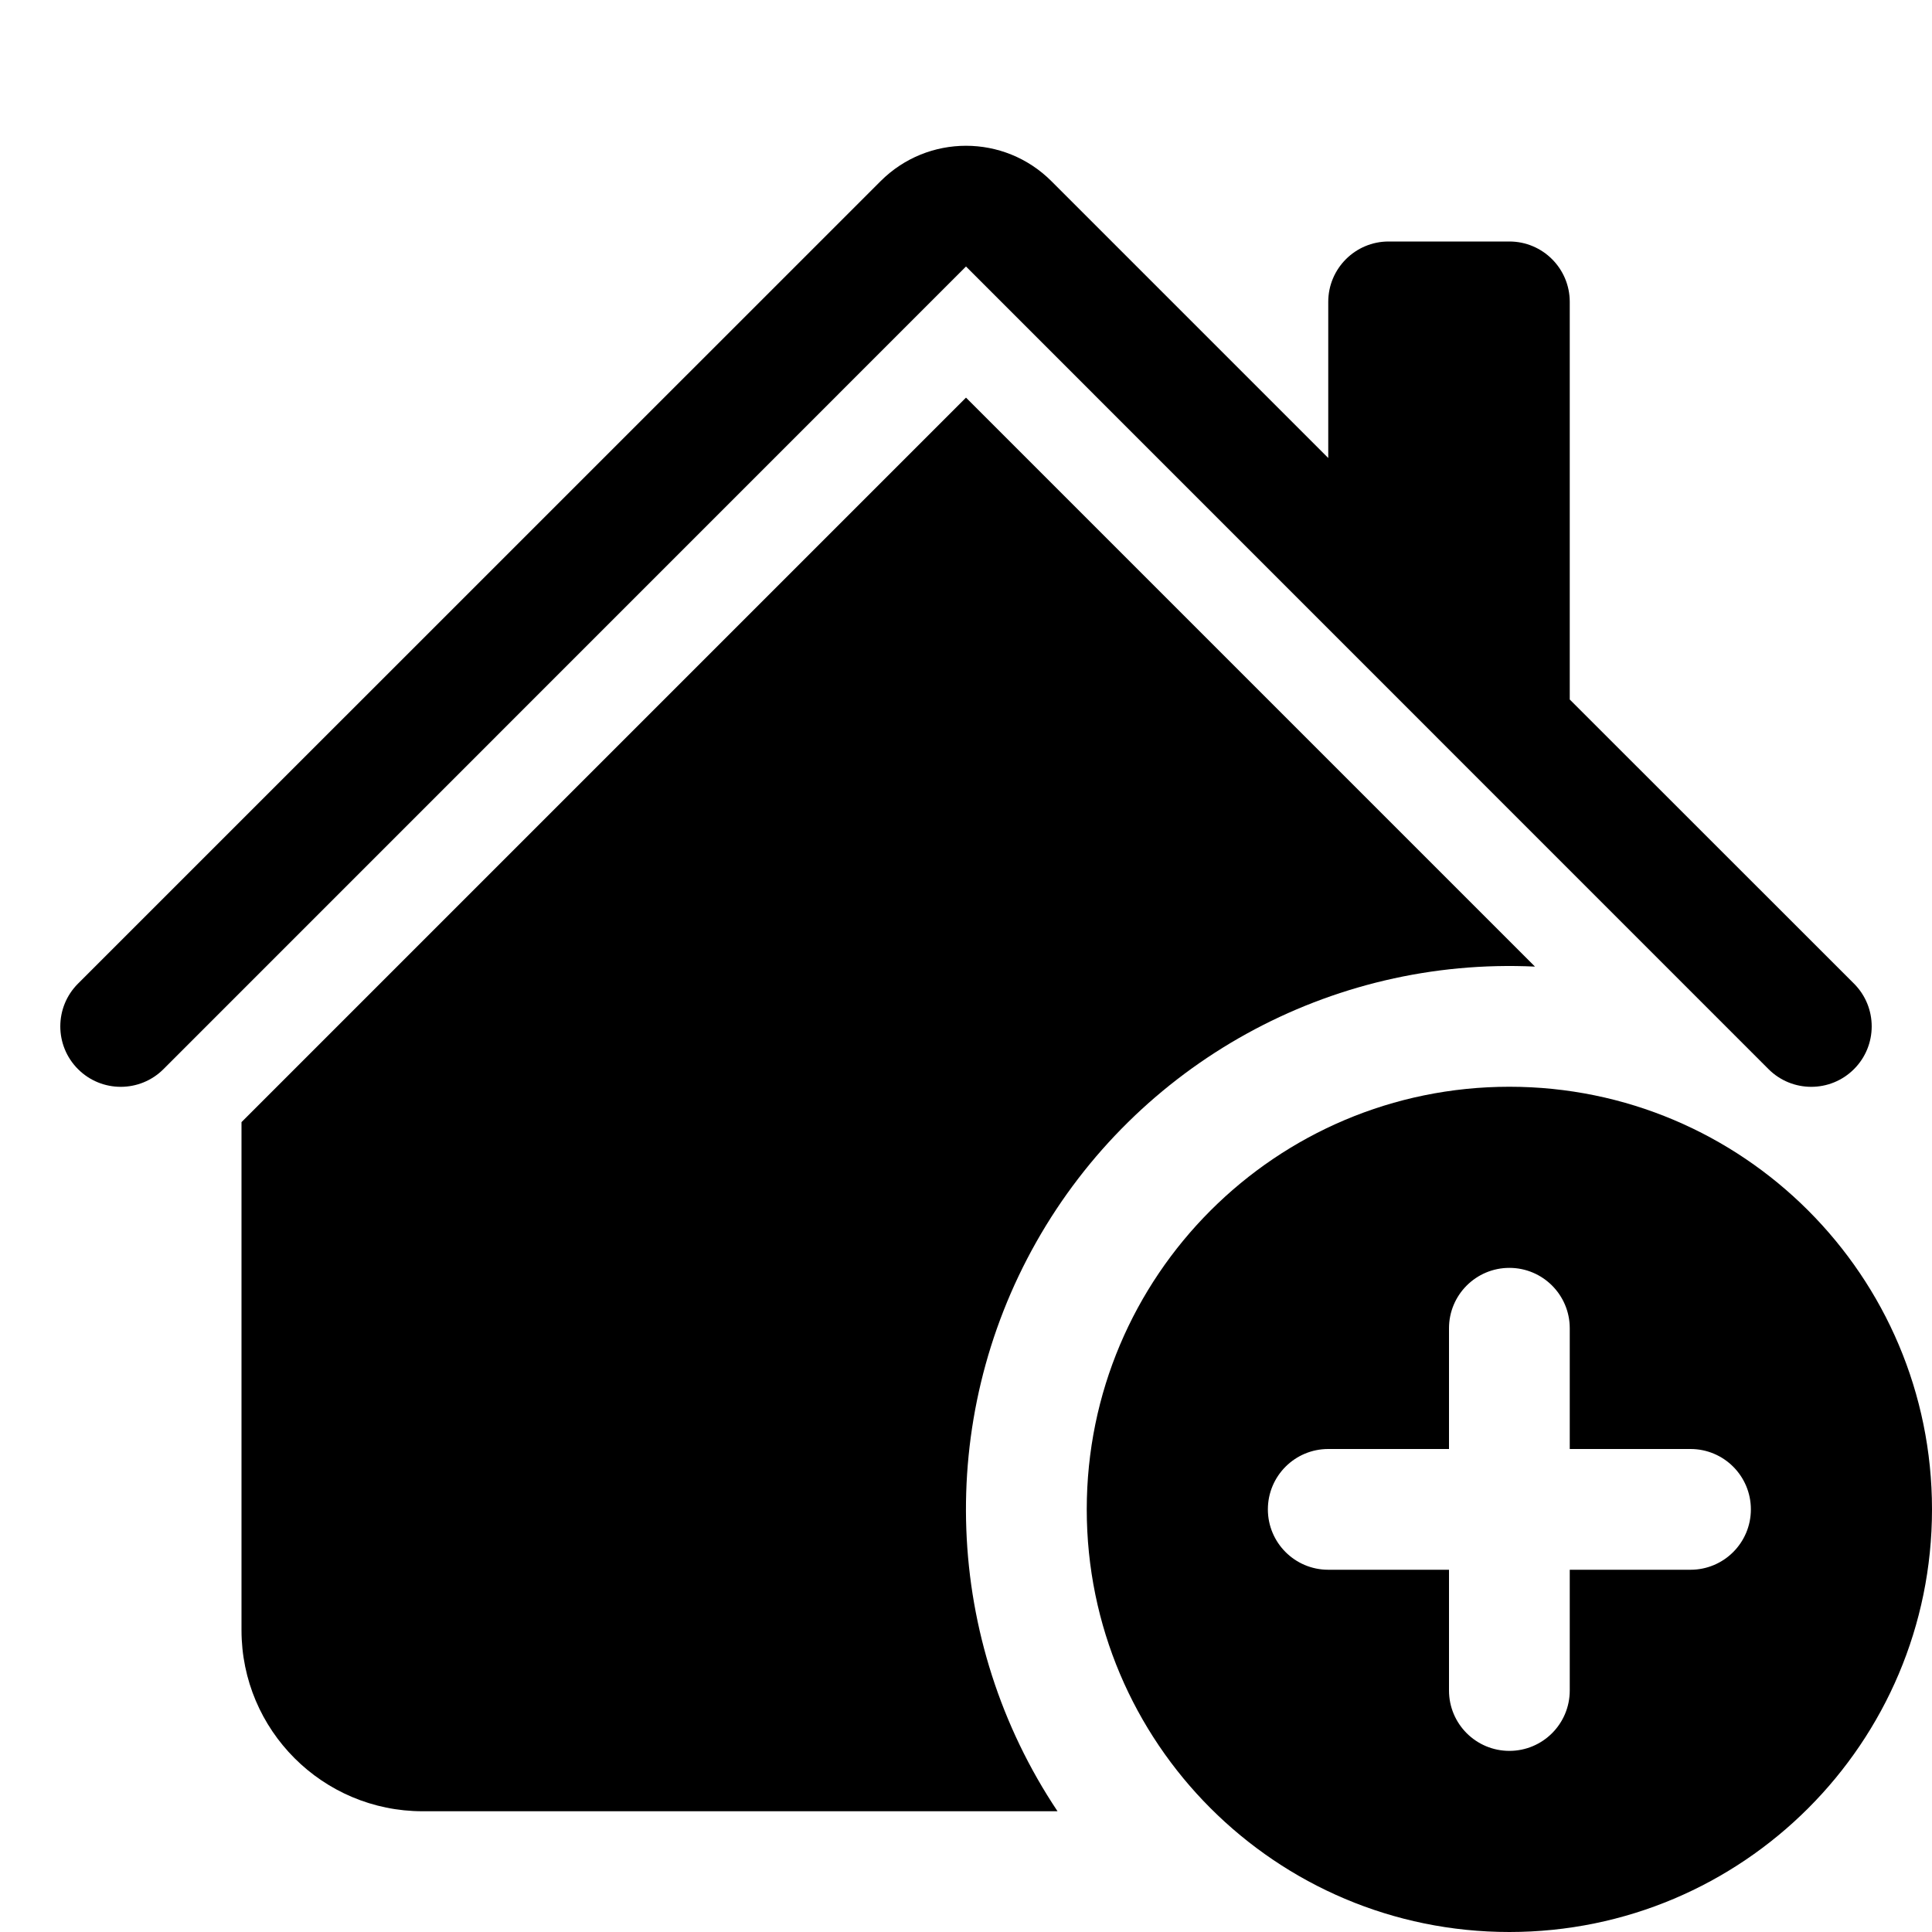
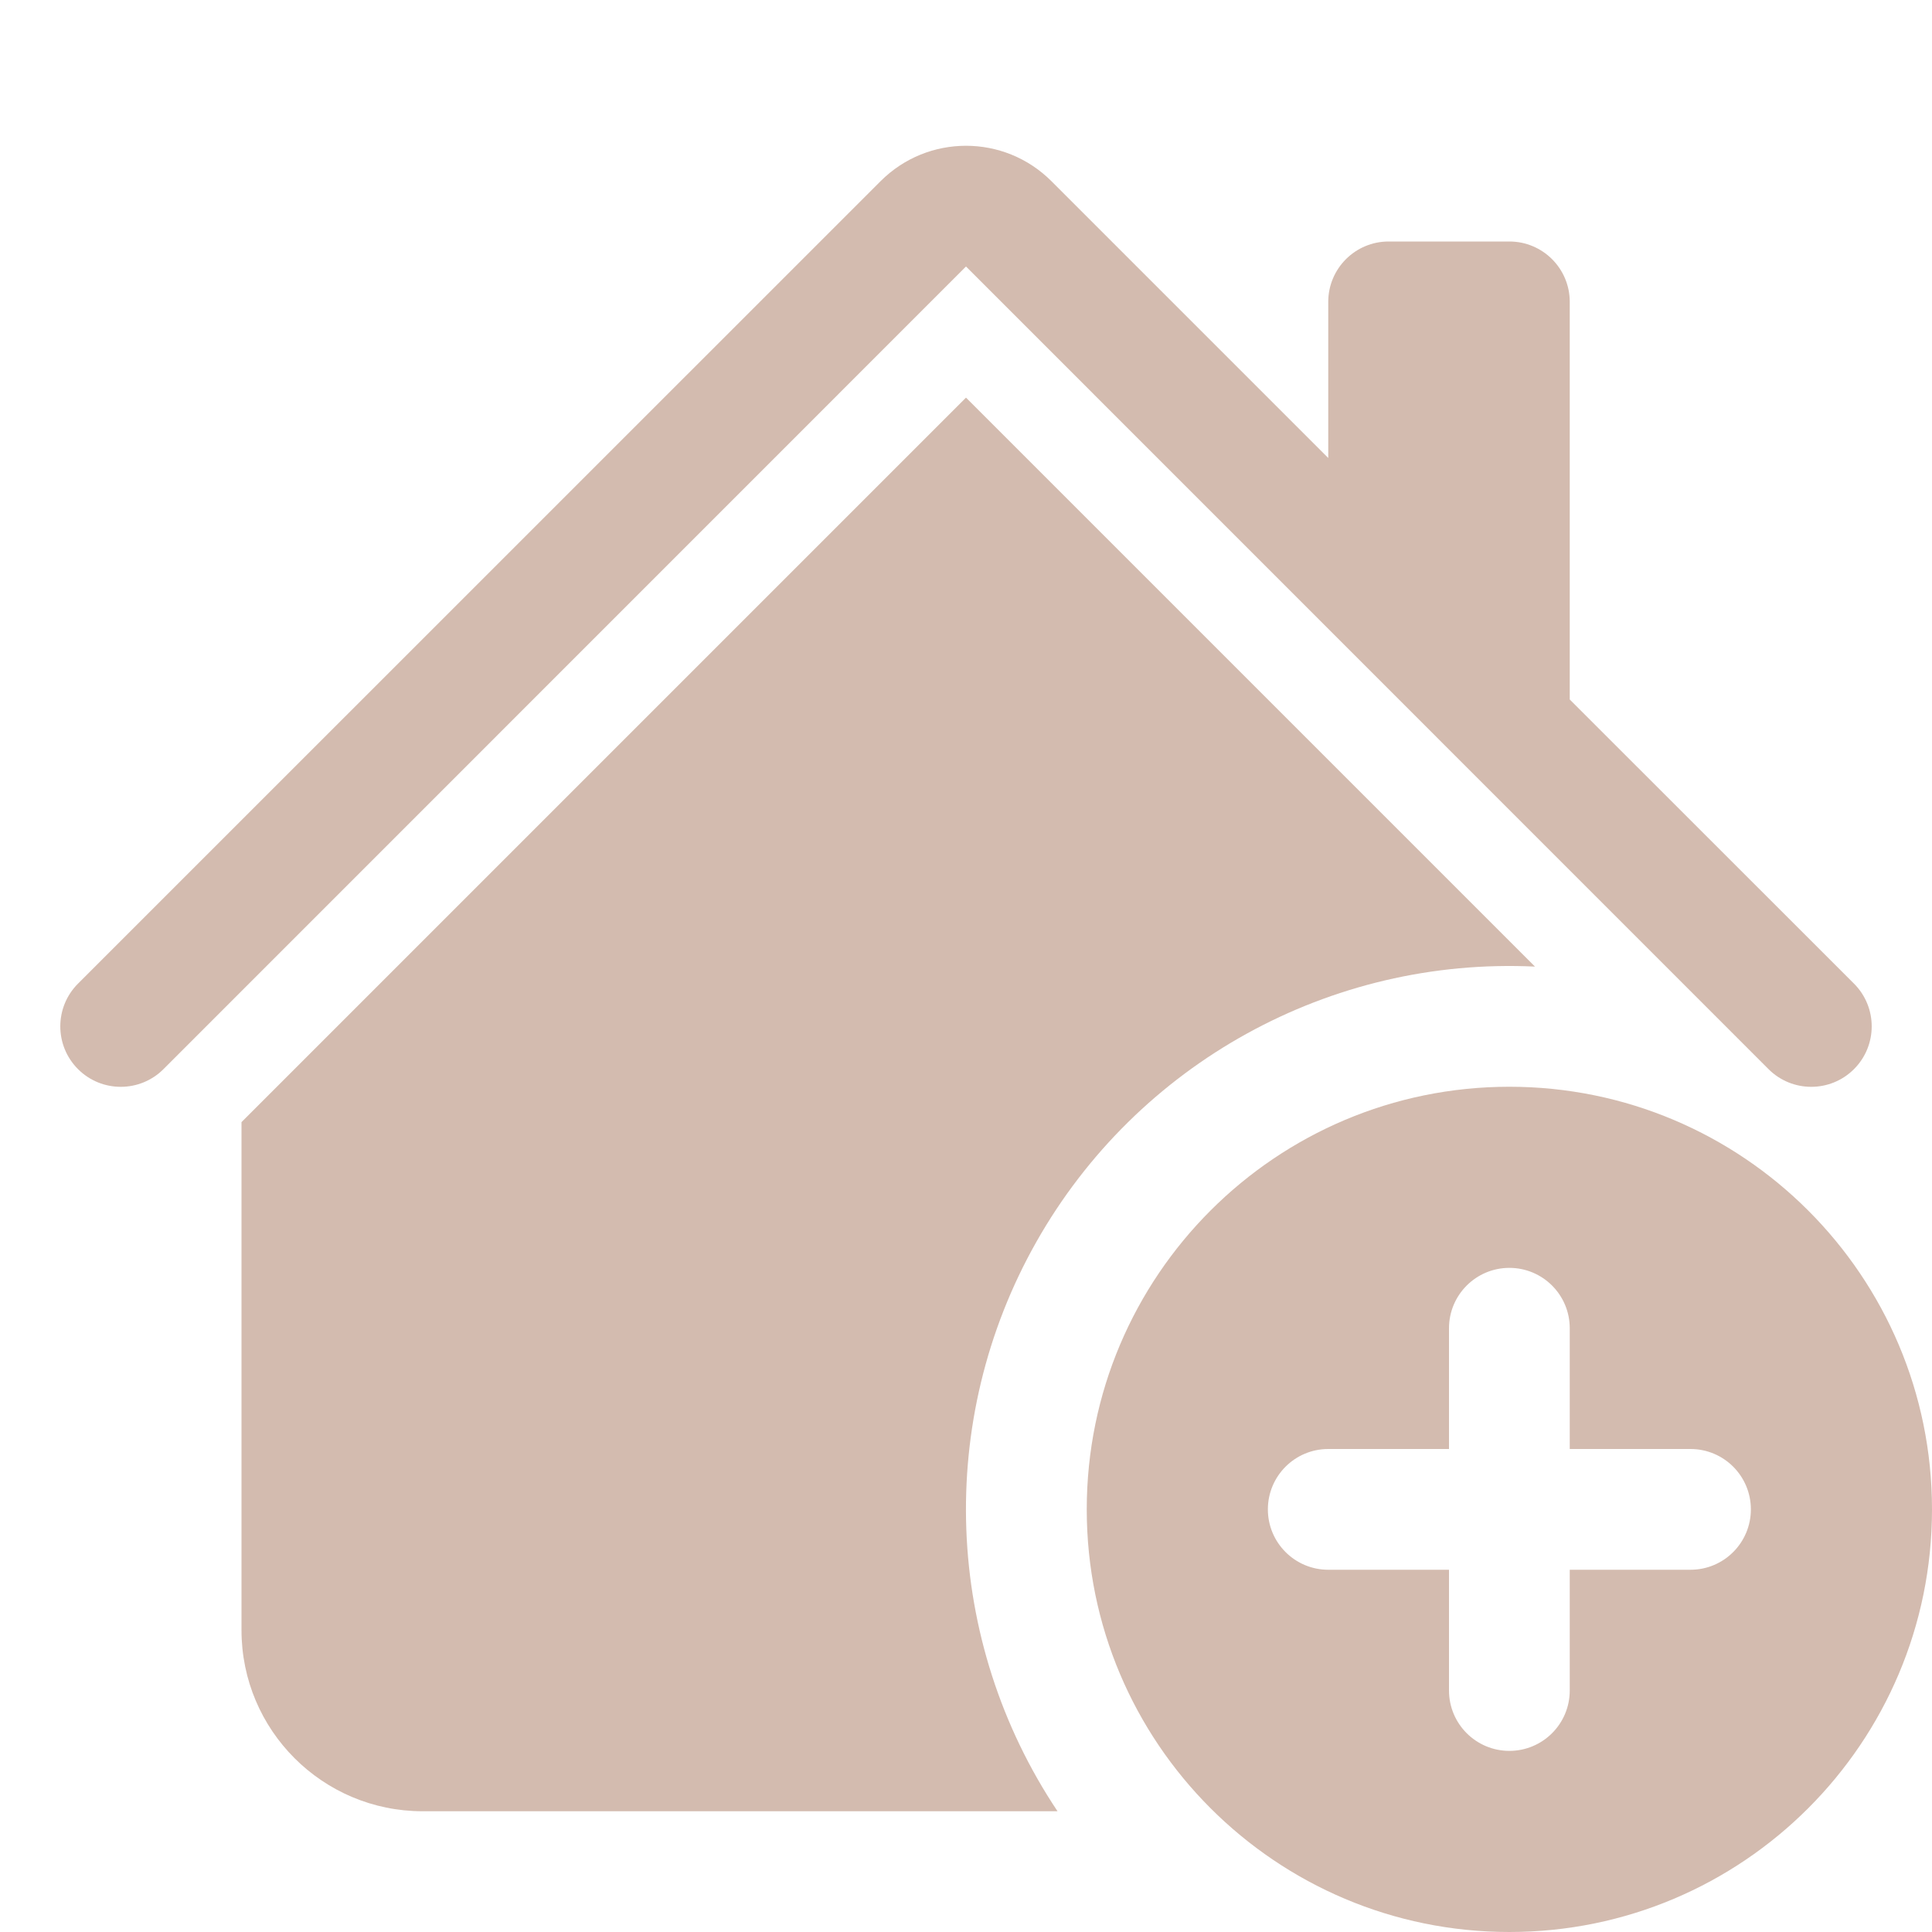
- <svg xmlns="http://www.w3.org/2000/svg" width="16" height="16" fill="currentColor" class="bi bi-house-add-fill" viewBox="0 0 16 16">
+ <svg xmlns="http://www.w3.org/2000/svg" width="16" height="16" fill="#D3BBAF" class="bi bi-house-add-fill" viewBox="0 0 16 16">
  <path d="M12.5 16a3.5 3.5 0 1 0 0-7 3.5 3.5 0 0 0 0 7Zm.5-5v1h1a.5.5 0 0 1 0 1h-1v1a.5.5 0 1 1-1 0v-1h-1a.5.5 0 1 1 0-1h1v-1a.5.5 0 0 1 1 0Z" />
  <path d="M8.707 1.5a1 1 0 0 0-1.414 0L.646 8.146a.5.5 0 0 0 .708.708L8 2.207l6.646 6.647a.5.5 0 0 0 .708-.708L13 5.793V2.5a.5.5 0 0 0-.5-.5h-1a.5.5 0 0 0-.5.5v1.293L8.707 1.5Z" />
  <path d="m8 3.293 4.712 4.712A4.5 4.5 0 0 0 8.758 15H3.5A1.5 1.5 0 0 1 2 13.5V9.293l6-6Z" />
</svg>
